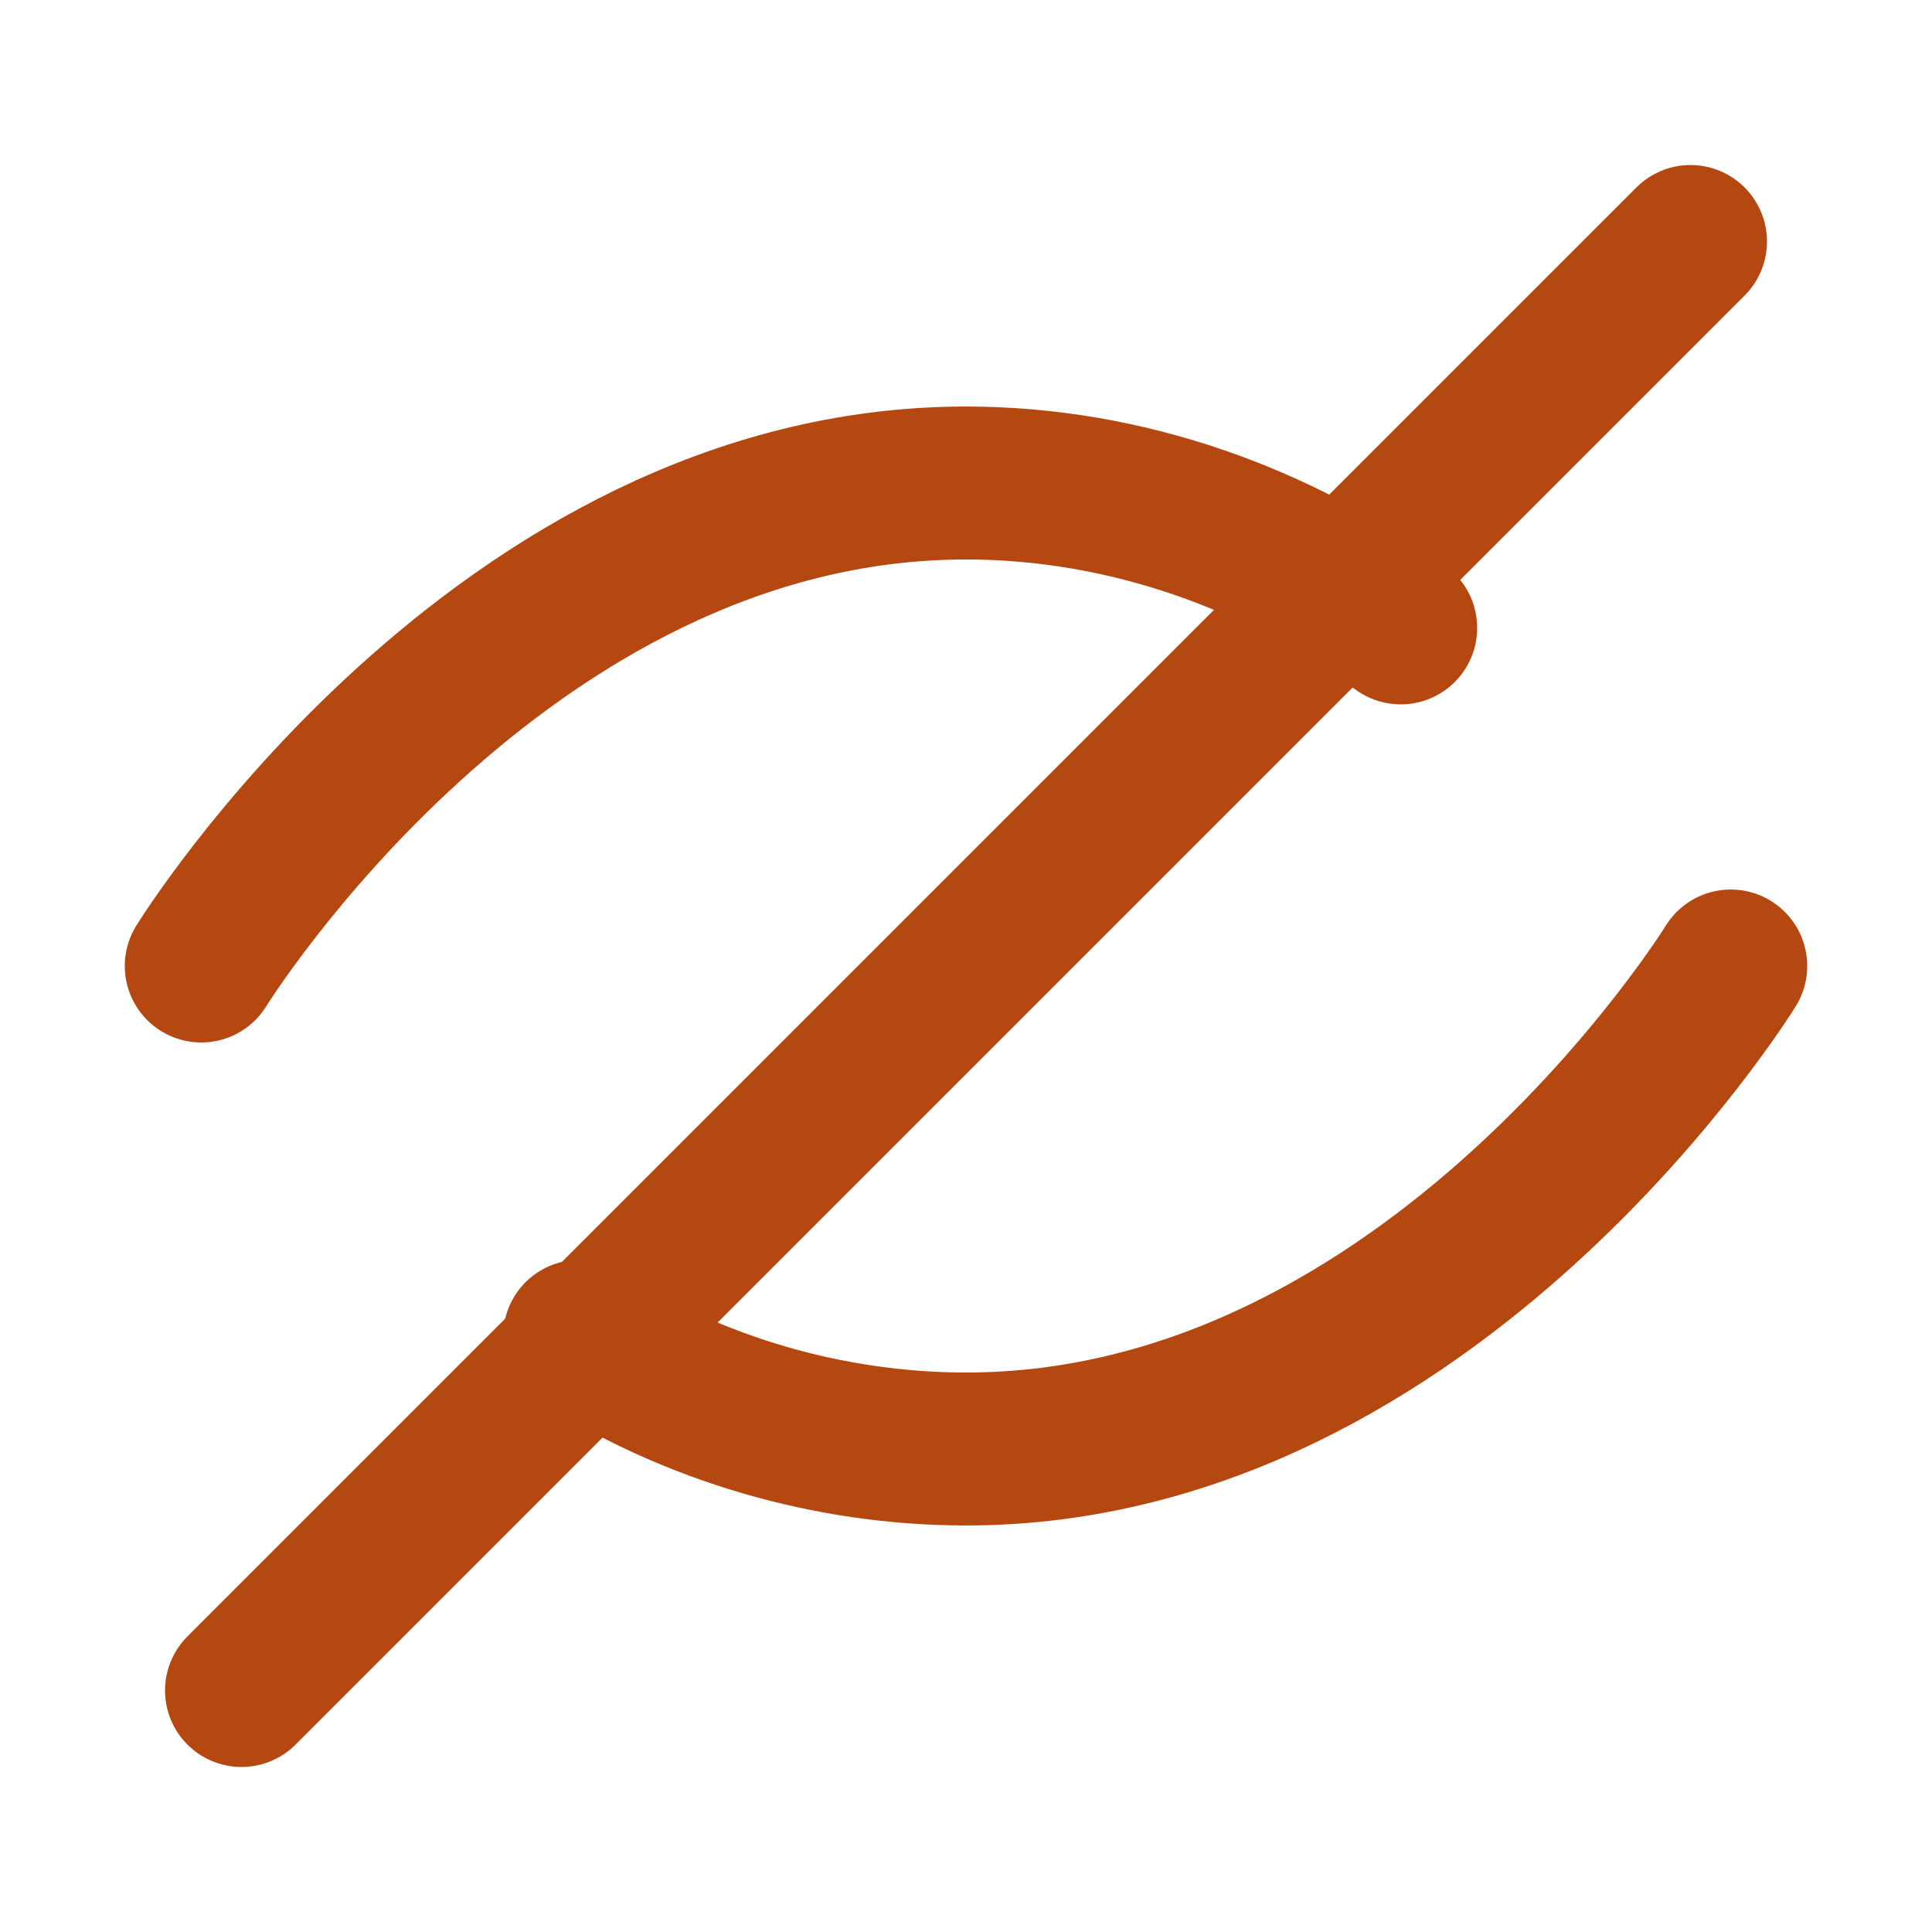
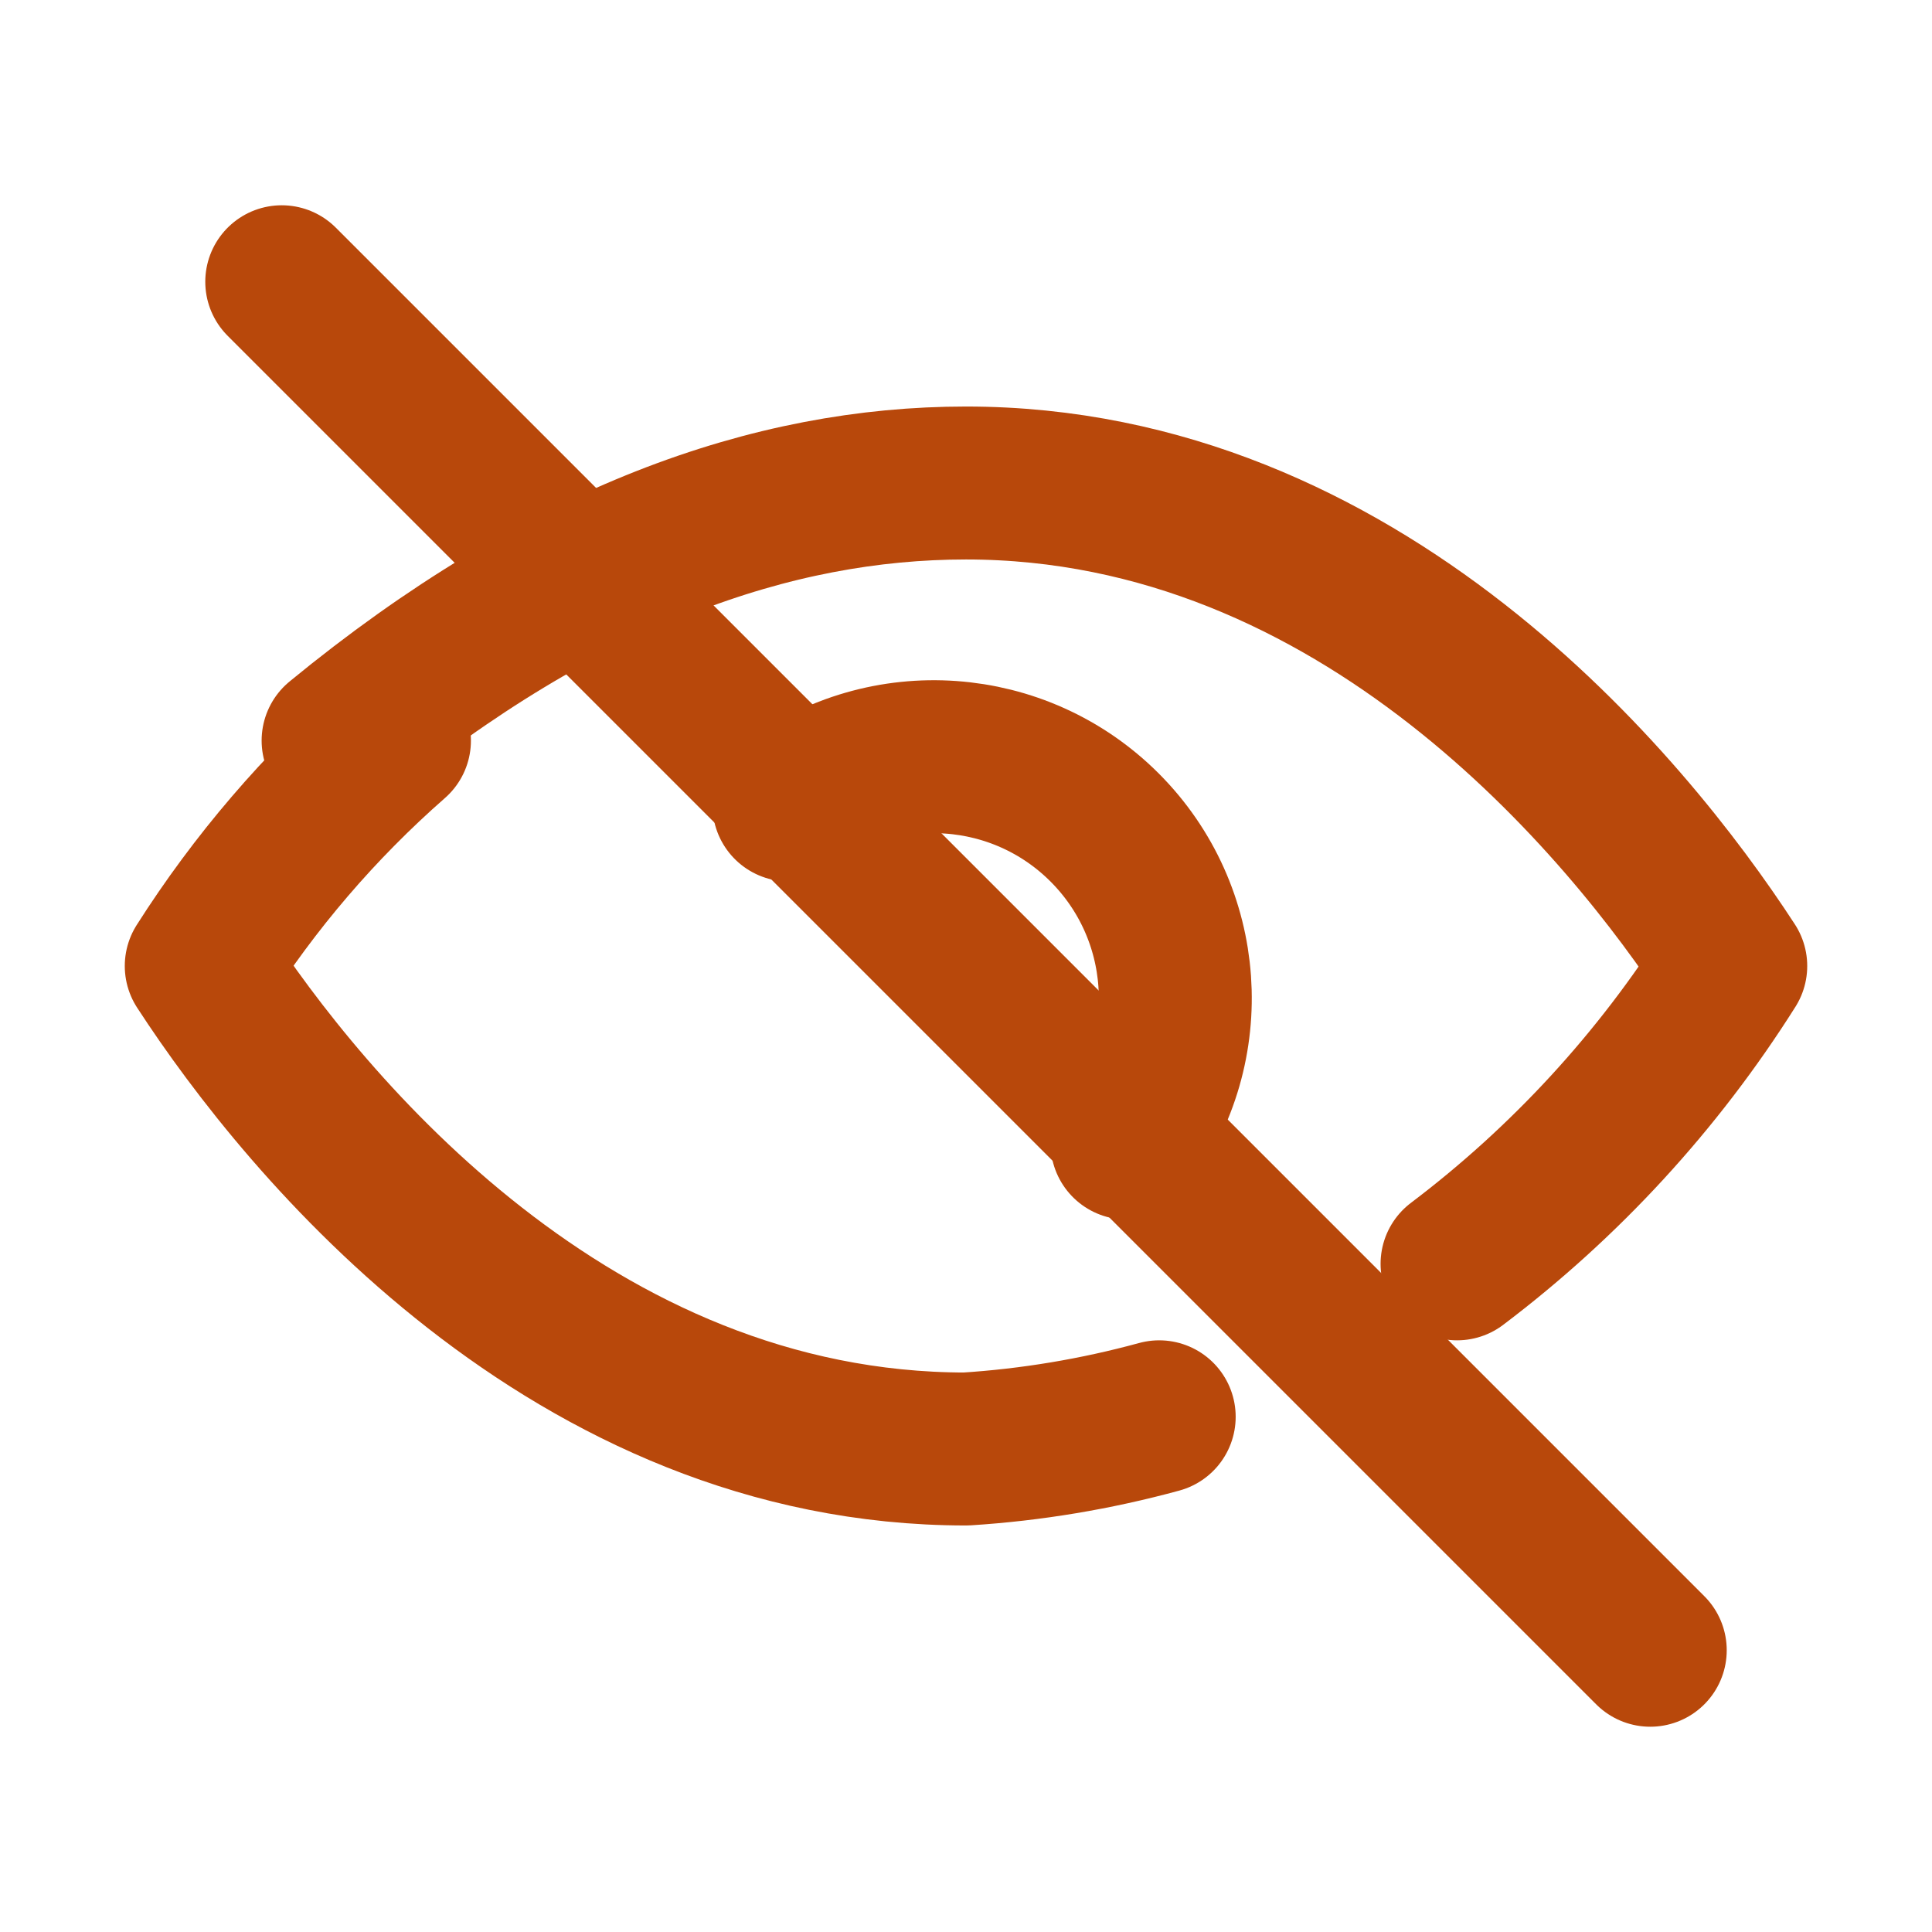
<svg xmlns="http://www.w3.org/2000/svg" width="24" height="24" viewBox="0 0 24 24">
-   <g fill="none" stroke="#B54810" stroke-width="1.9" stroke-linecap="round" stroke-linejoin="round">
-     <path d="M2.5 12s3.7-6 9.5-6c2 0 3.9.7 5.4 1.8M21.5 12s-3.7 6-9.5 6c-1.7 0-3.4-.5-4.8-1.4" />
-     <path d="M3 21 21 3" />
+   <g transform="translate(0 0)" fill="none" stroke="#B8480B" stroke-width="1.9" stroke-linecap="round" stroke-linejoin="round">
+     <path d="M4.2 9.2C7 6.9 9.6 6 12 6c4.9 0 8.2 4 9.5 6a14 14 0 0 1-3.4 3.7" />
+     <path d="M14.4 17.6a12 12 0 0 1-2.4.4c-4.9 0-8.2-4-9.5-6a13 13 0 0 1 2.4-2.8" />
+     <path d="M9.8 10a3 3 0 0 1 4.2 4.2" />
+     <path d="M3.5 3.5 20.5 20.5" />
  </g>
</svg>
